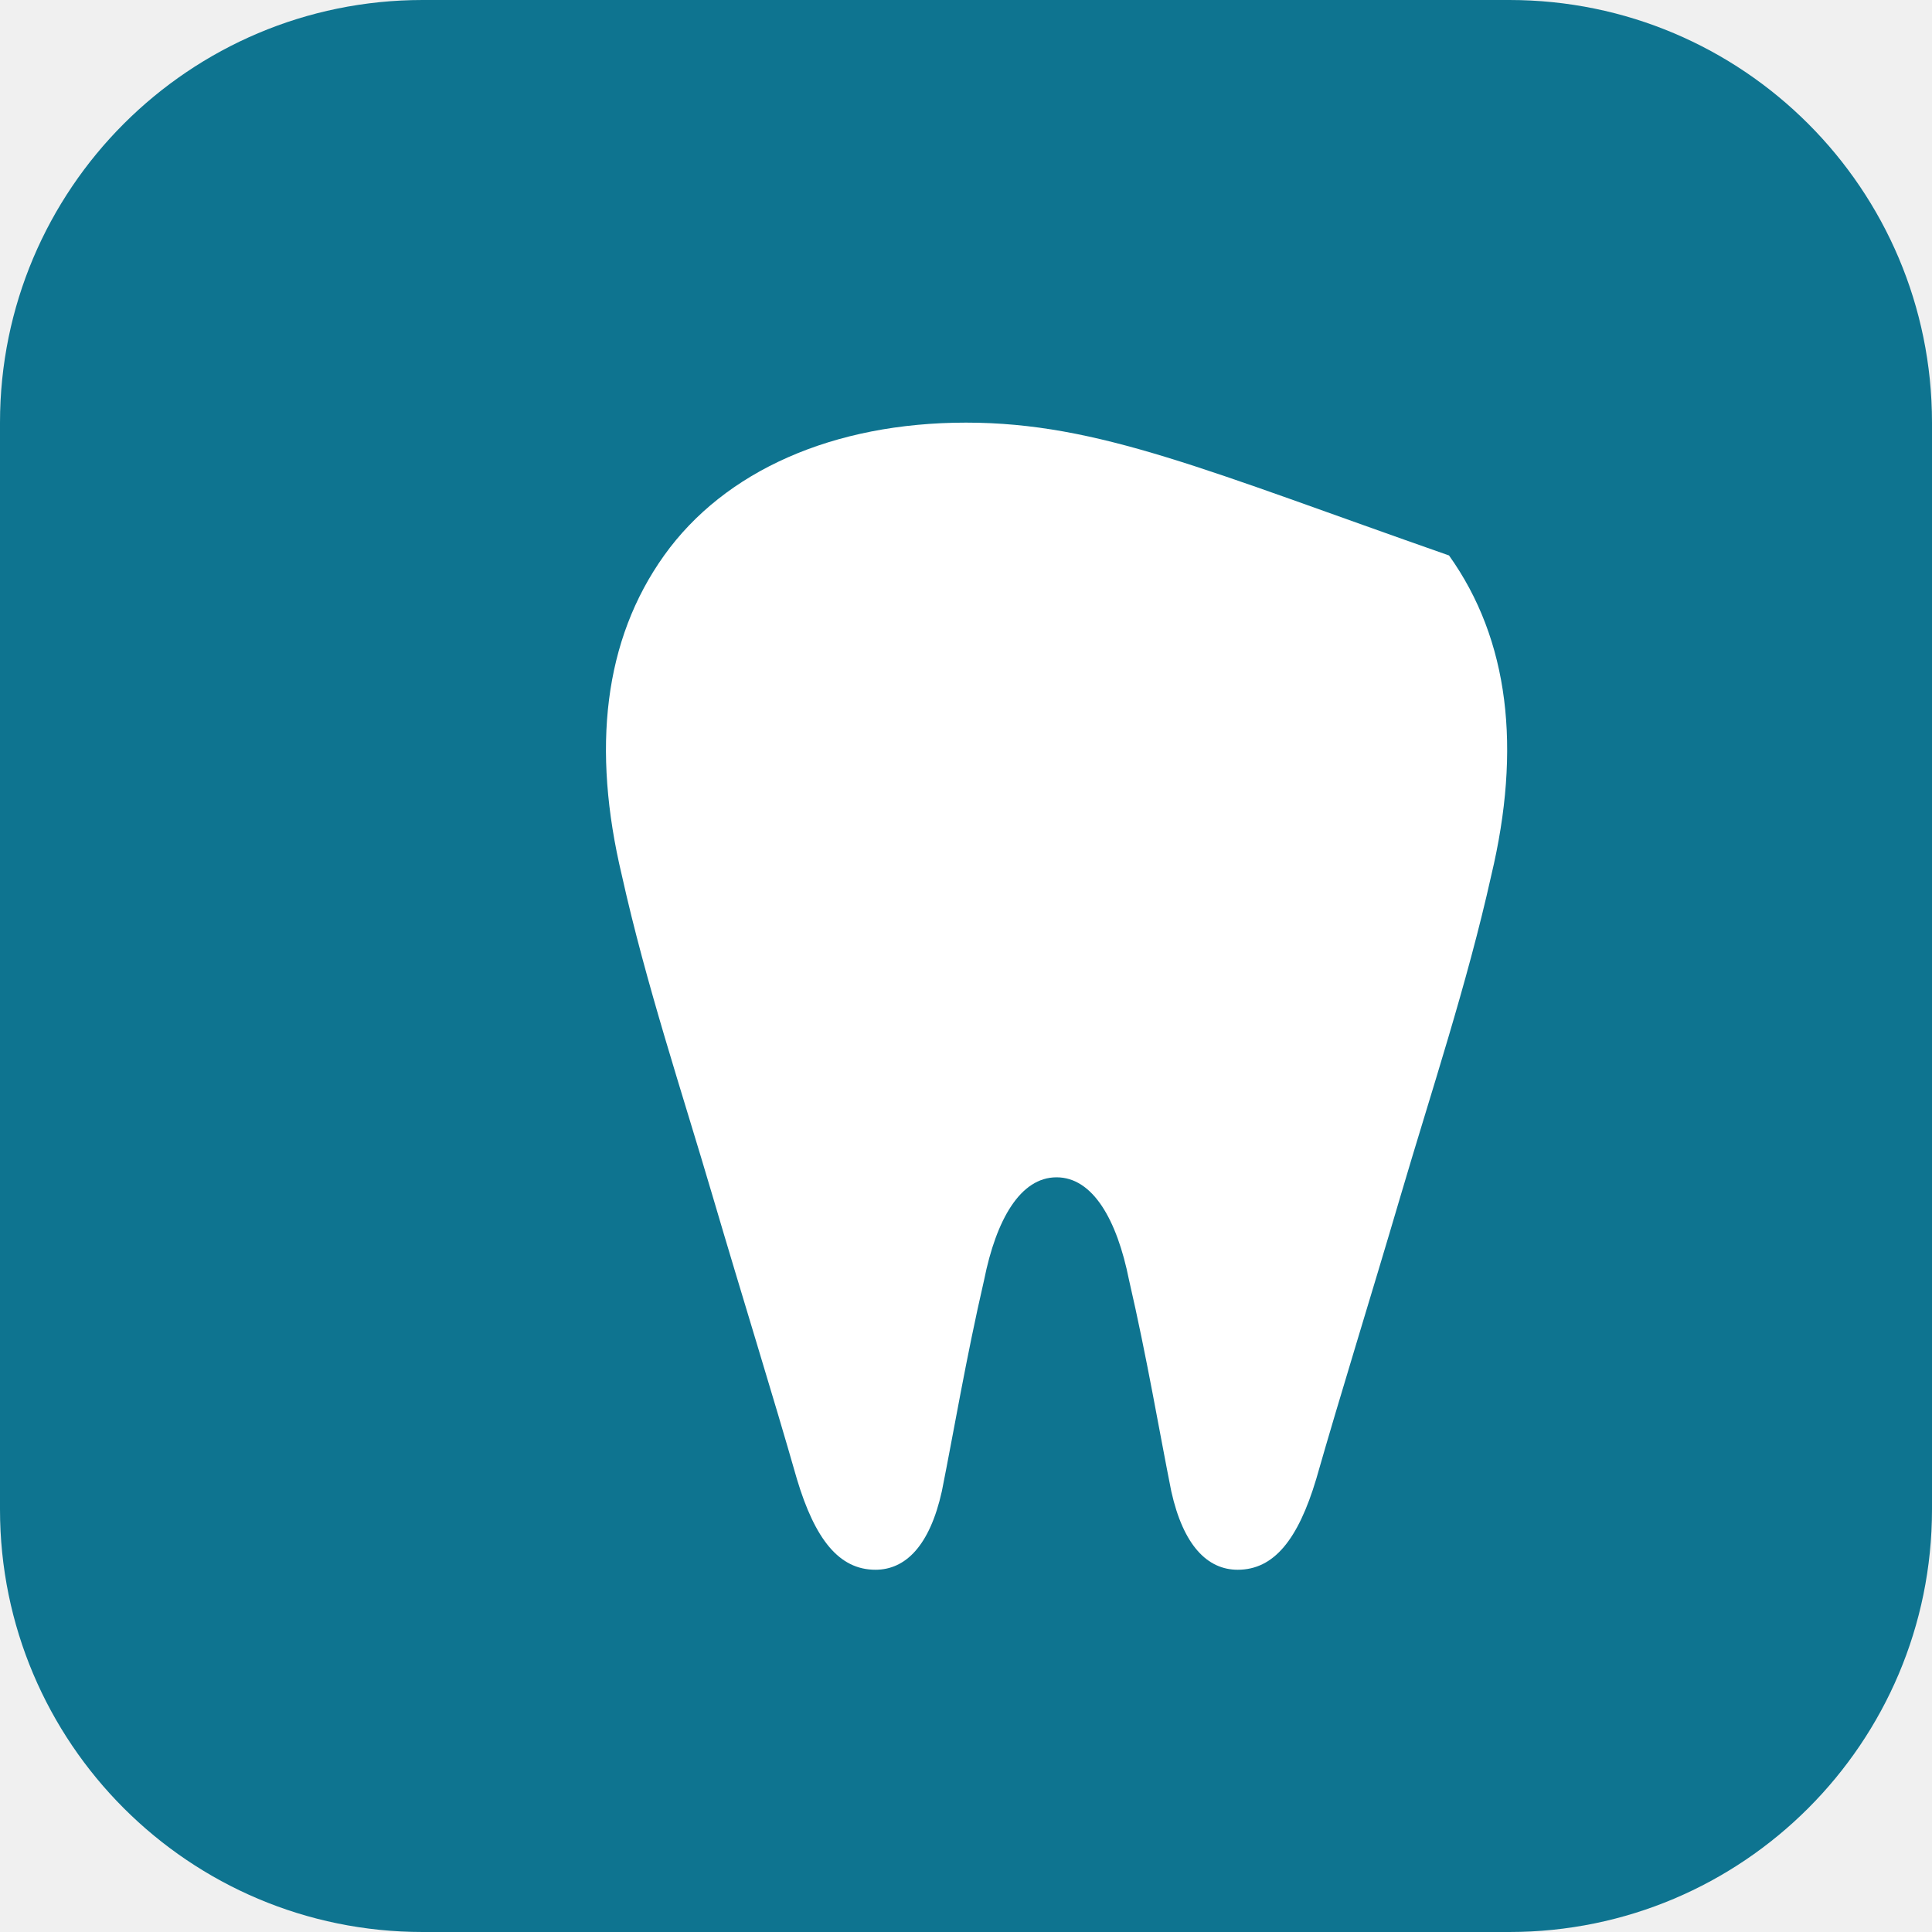
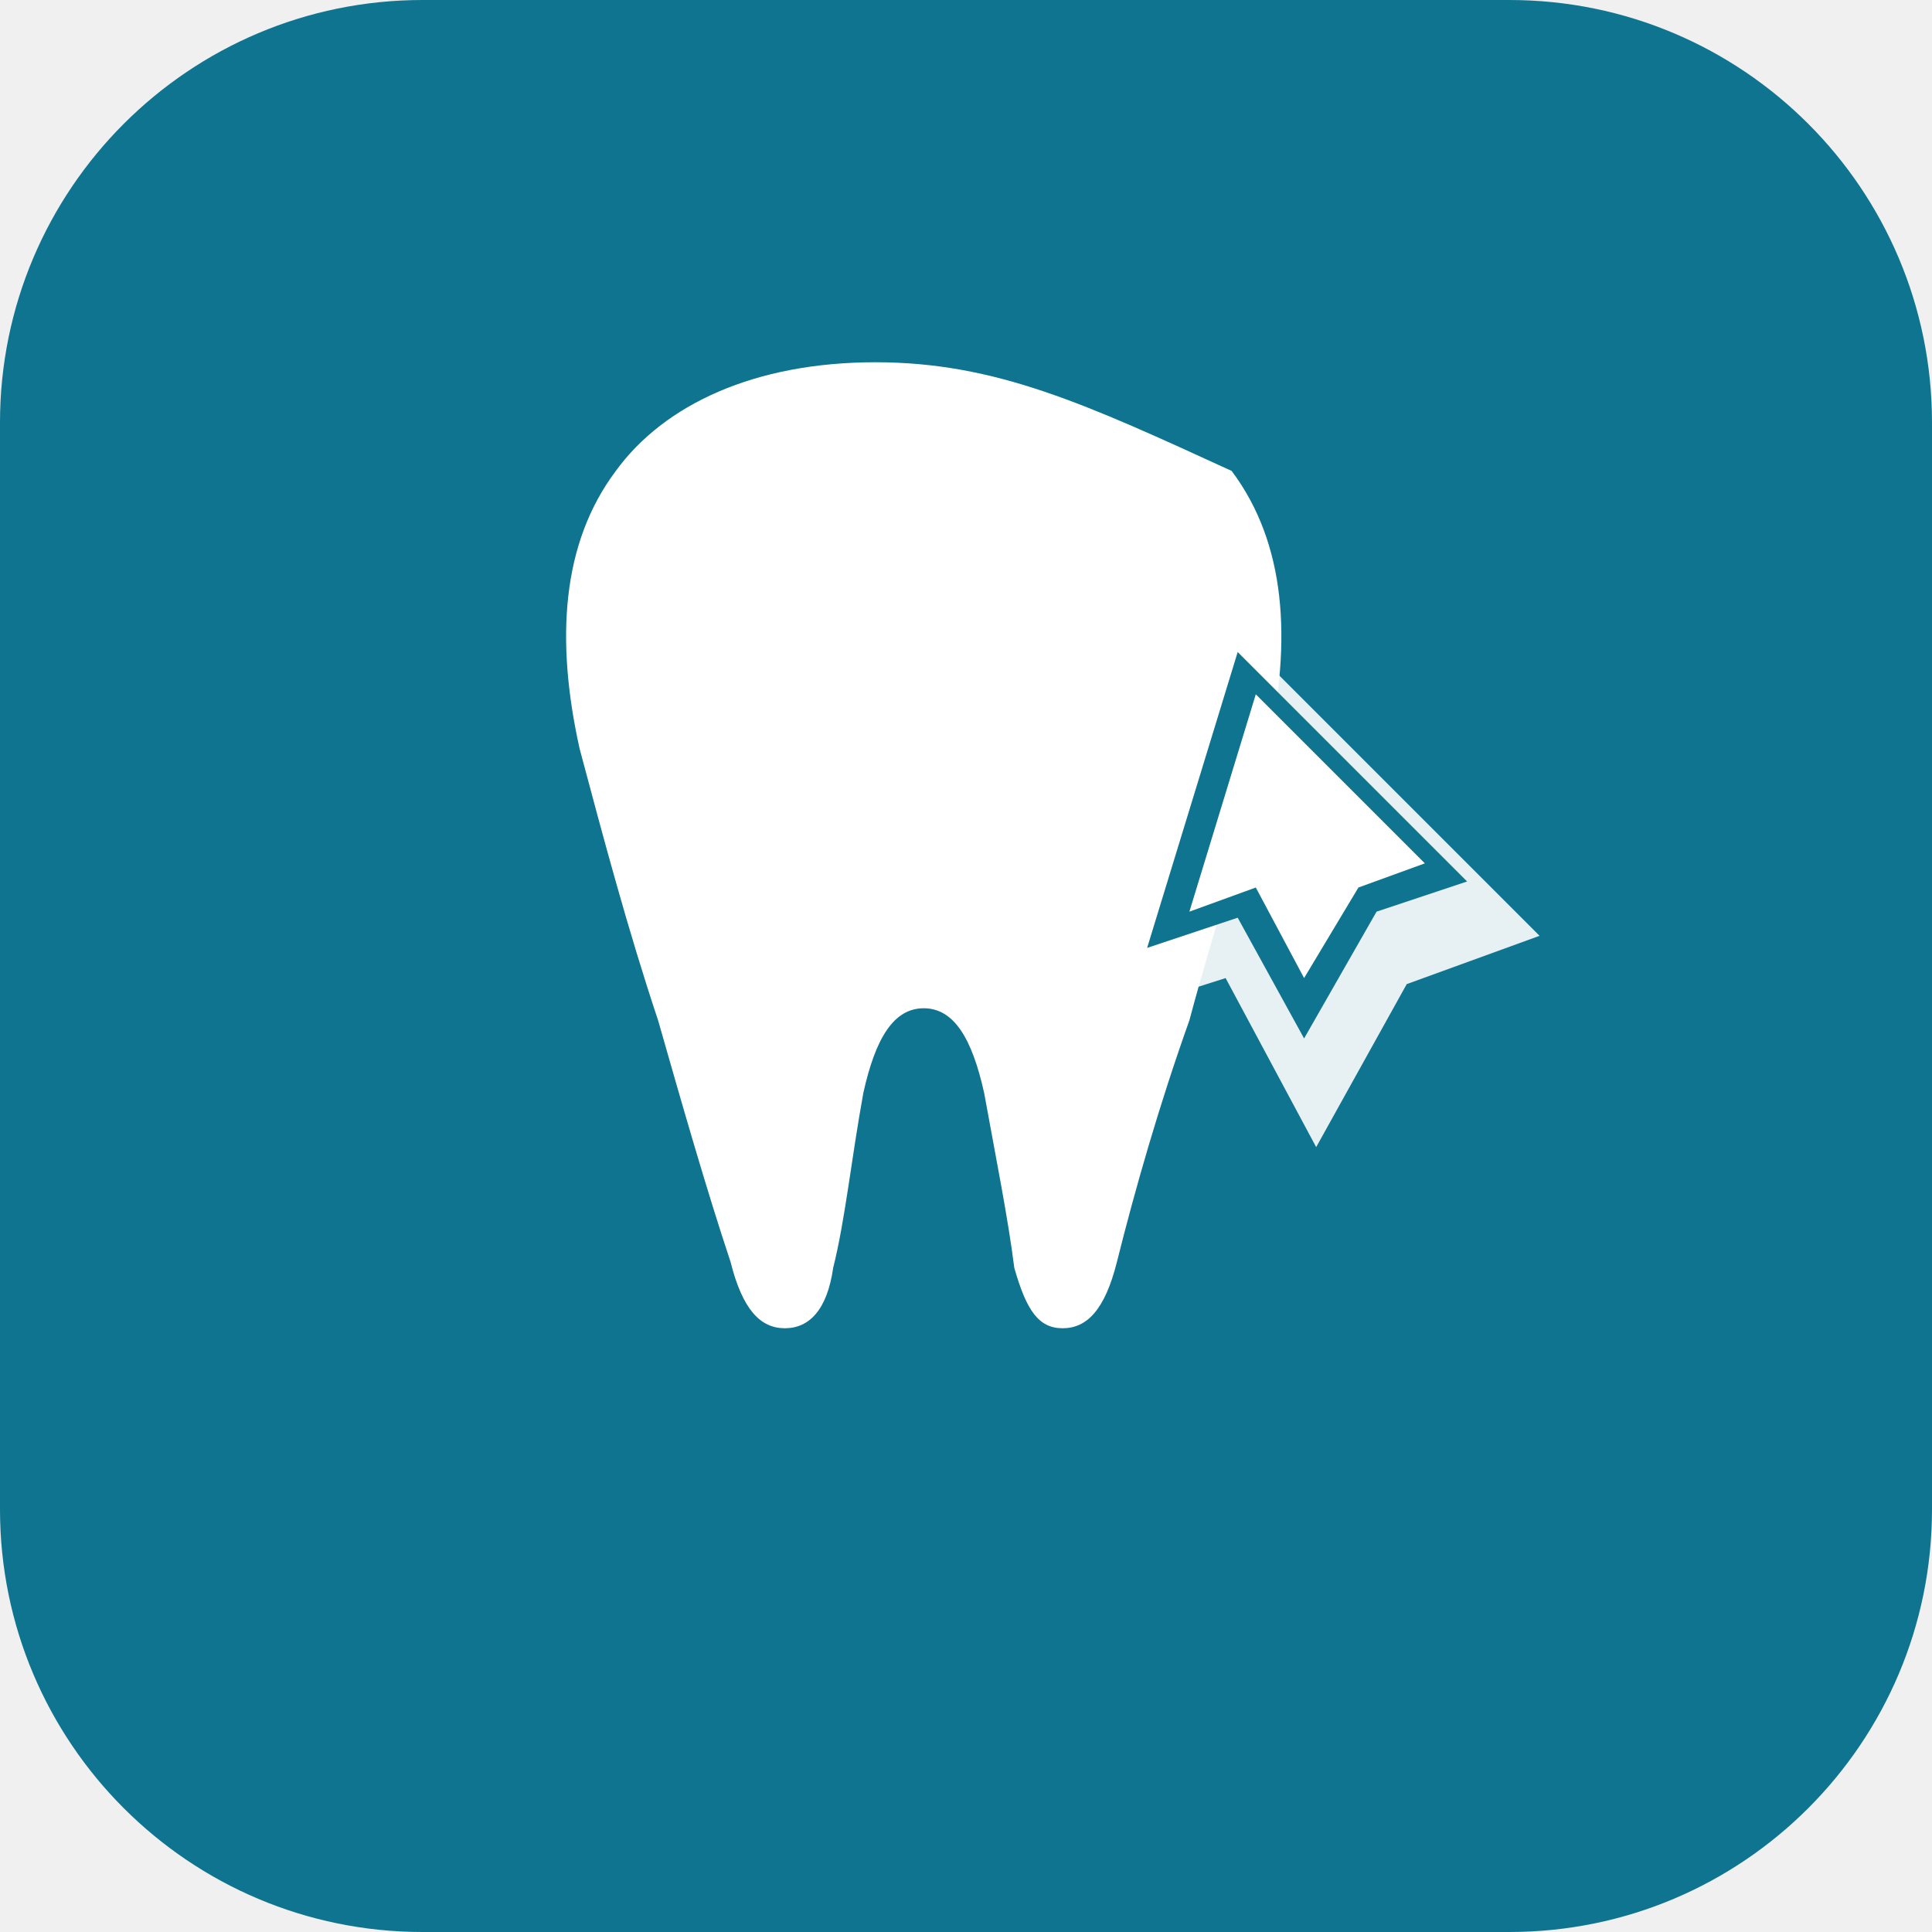
<svg xmlns="http://www.w3.org/2000/svg" viewBox="0 0 32 32">
  <rect width="32" height="32" rx="7" fill="#0E7490" />
-   <path d="M16 7c-2.2 0-4 .8-5 2.2-1 1.4-1.2 3.2-.7 5.3.4 1.8 1 3.6 1.5 5.3.5 1.7 1 3.3 1.4 4.7.3 1 .7 1.5 1.3 1.5.5 0 .9-.4 1.1-1.3.2-1 .4-2.2.7-3.5.2-1 .6-1.7 1.2-1.7s1 .7 1.2 1.7c.3 1.3.5 2.5.7 3.5.2.9.6 1.3 1.1 1.3.6 0 1-.5 1.3-1.5.4-1.4.9-3 1.4-4.7.5-1.7 1.1-3.5 1.5-5.3.5-2.1.3-3.9-.7-5.3C20 7.8 18.2 7 16 7z" fill="white" />
+   <path d="M14.5 6C12.5 6 11 6.7 10.2 7.8c-.9 1.2-1 2.8-.6 4.6.4 1.5.8 3 1.3 4.5.4 1.4.8 2.8 1.2 4 .2.8.5 1.1.9 1.1s.7-.3.8-1c.2-.8.3-1.8.5-2.9.2-.9.5-1.4 1-1.4s.8.5 1 1.4c.2 1.1.4 2.1.5 2.9.2.7.4 1 .8 1 .4 0 .7-.3.9-1.1.3-1.2.7-2.6 1.2-4 .4-1.5.9-3 1.3-4.5.4-1.8.3-3.4-.6-4.6C18 6.7 16.5 6 14.5 6z" fill="white" />
+   <path d="M20 10l5.5 5.5-2.2.8-1.5 2.7-1.5-2.8-2.2.7L20 10z" fill="white" opacity="0.9" />
+   <path d="M20.5 10.8l3.8 3.8-1.5.5-1.2 2.1-1.1-2-1.5.5 1.5-4.9z" fill="#0E7490" />
+   <path d="M20.8 11.5l2.8 2.8-1.1.4-.9 1.5-.8-1.5-1.1.4 1.1-3.6z" fill="white" />
</svg>
